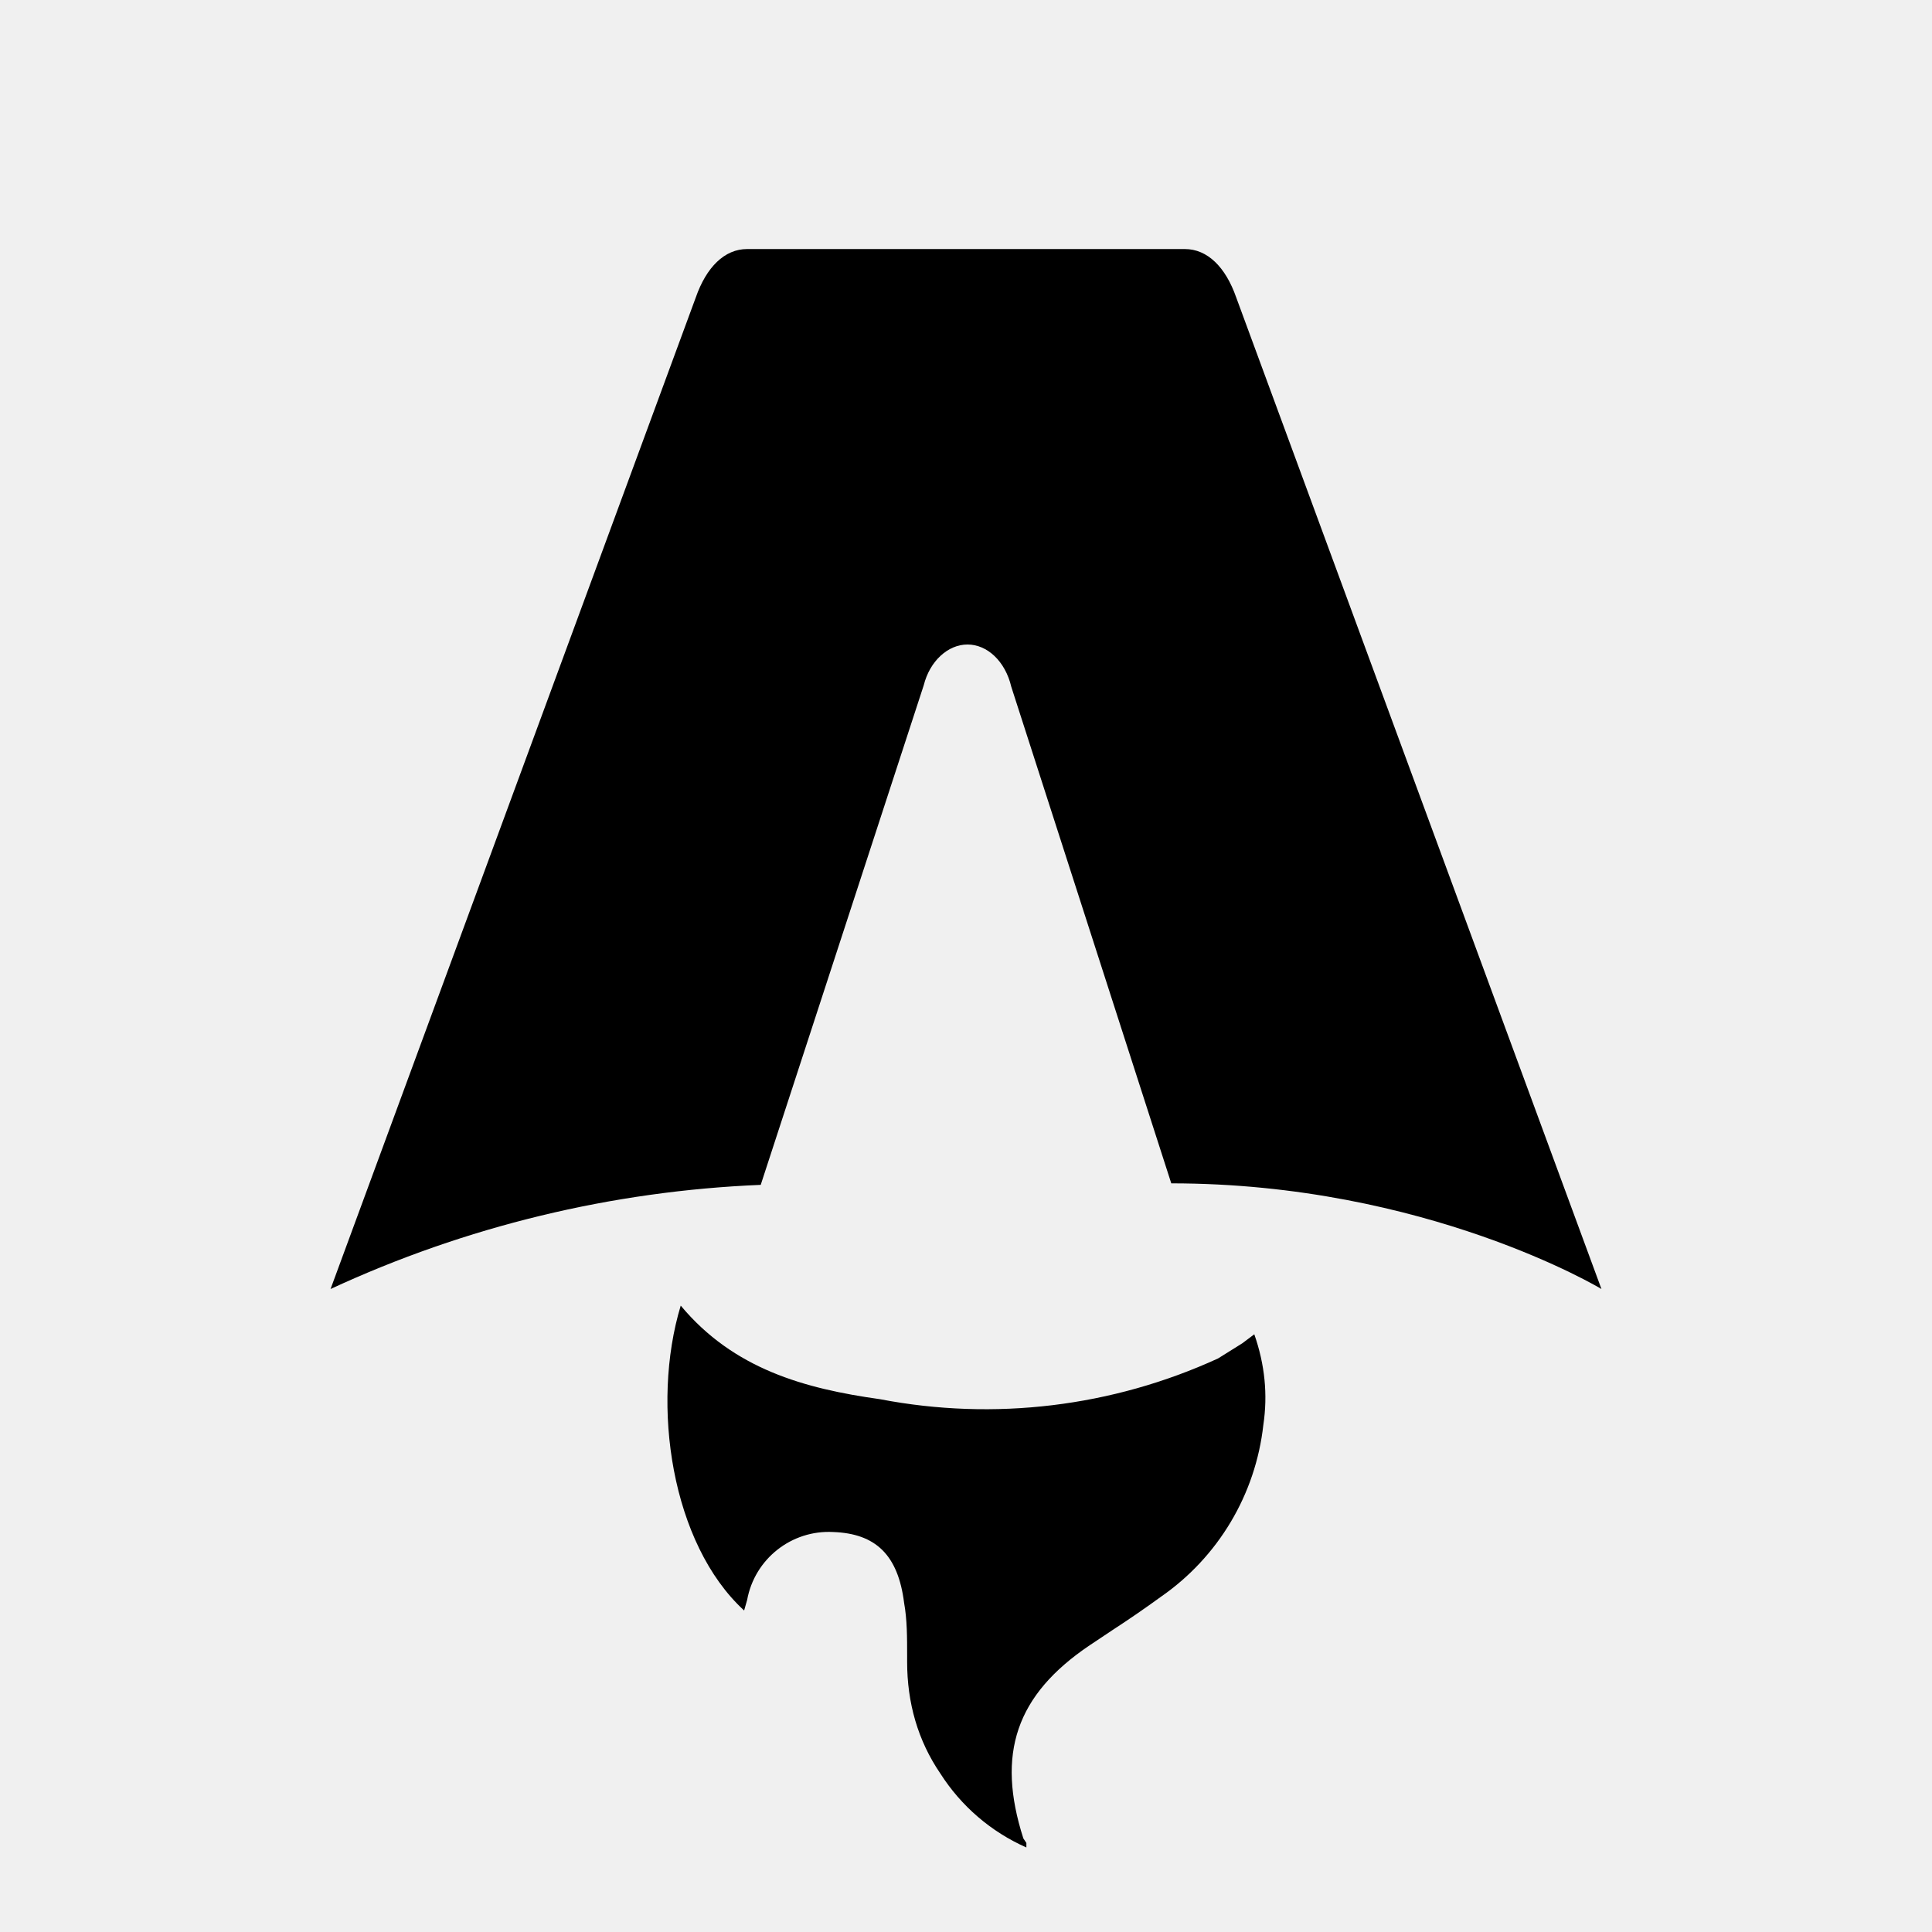
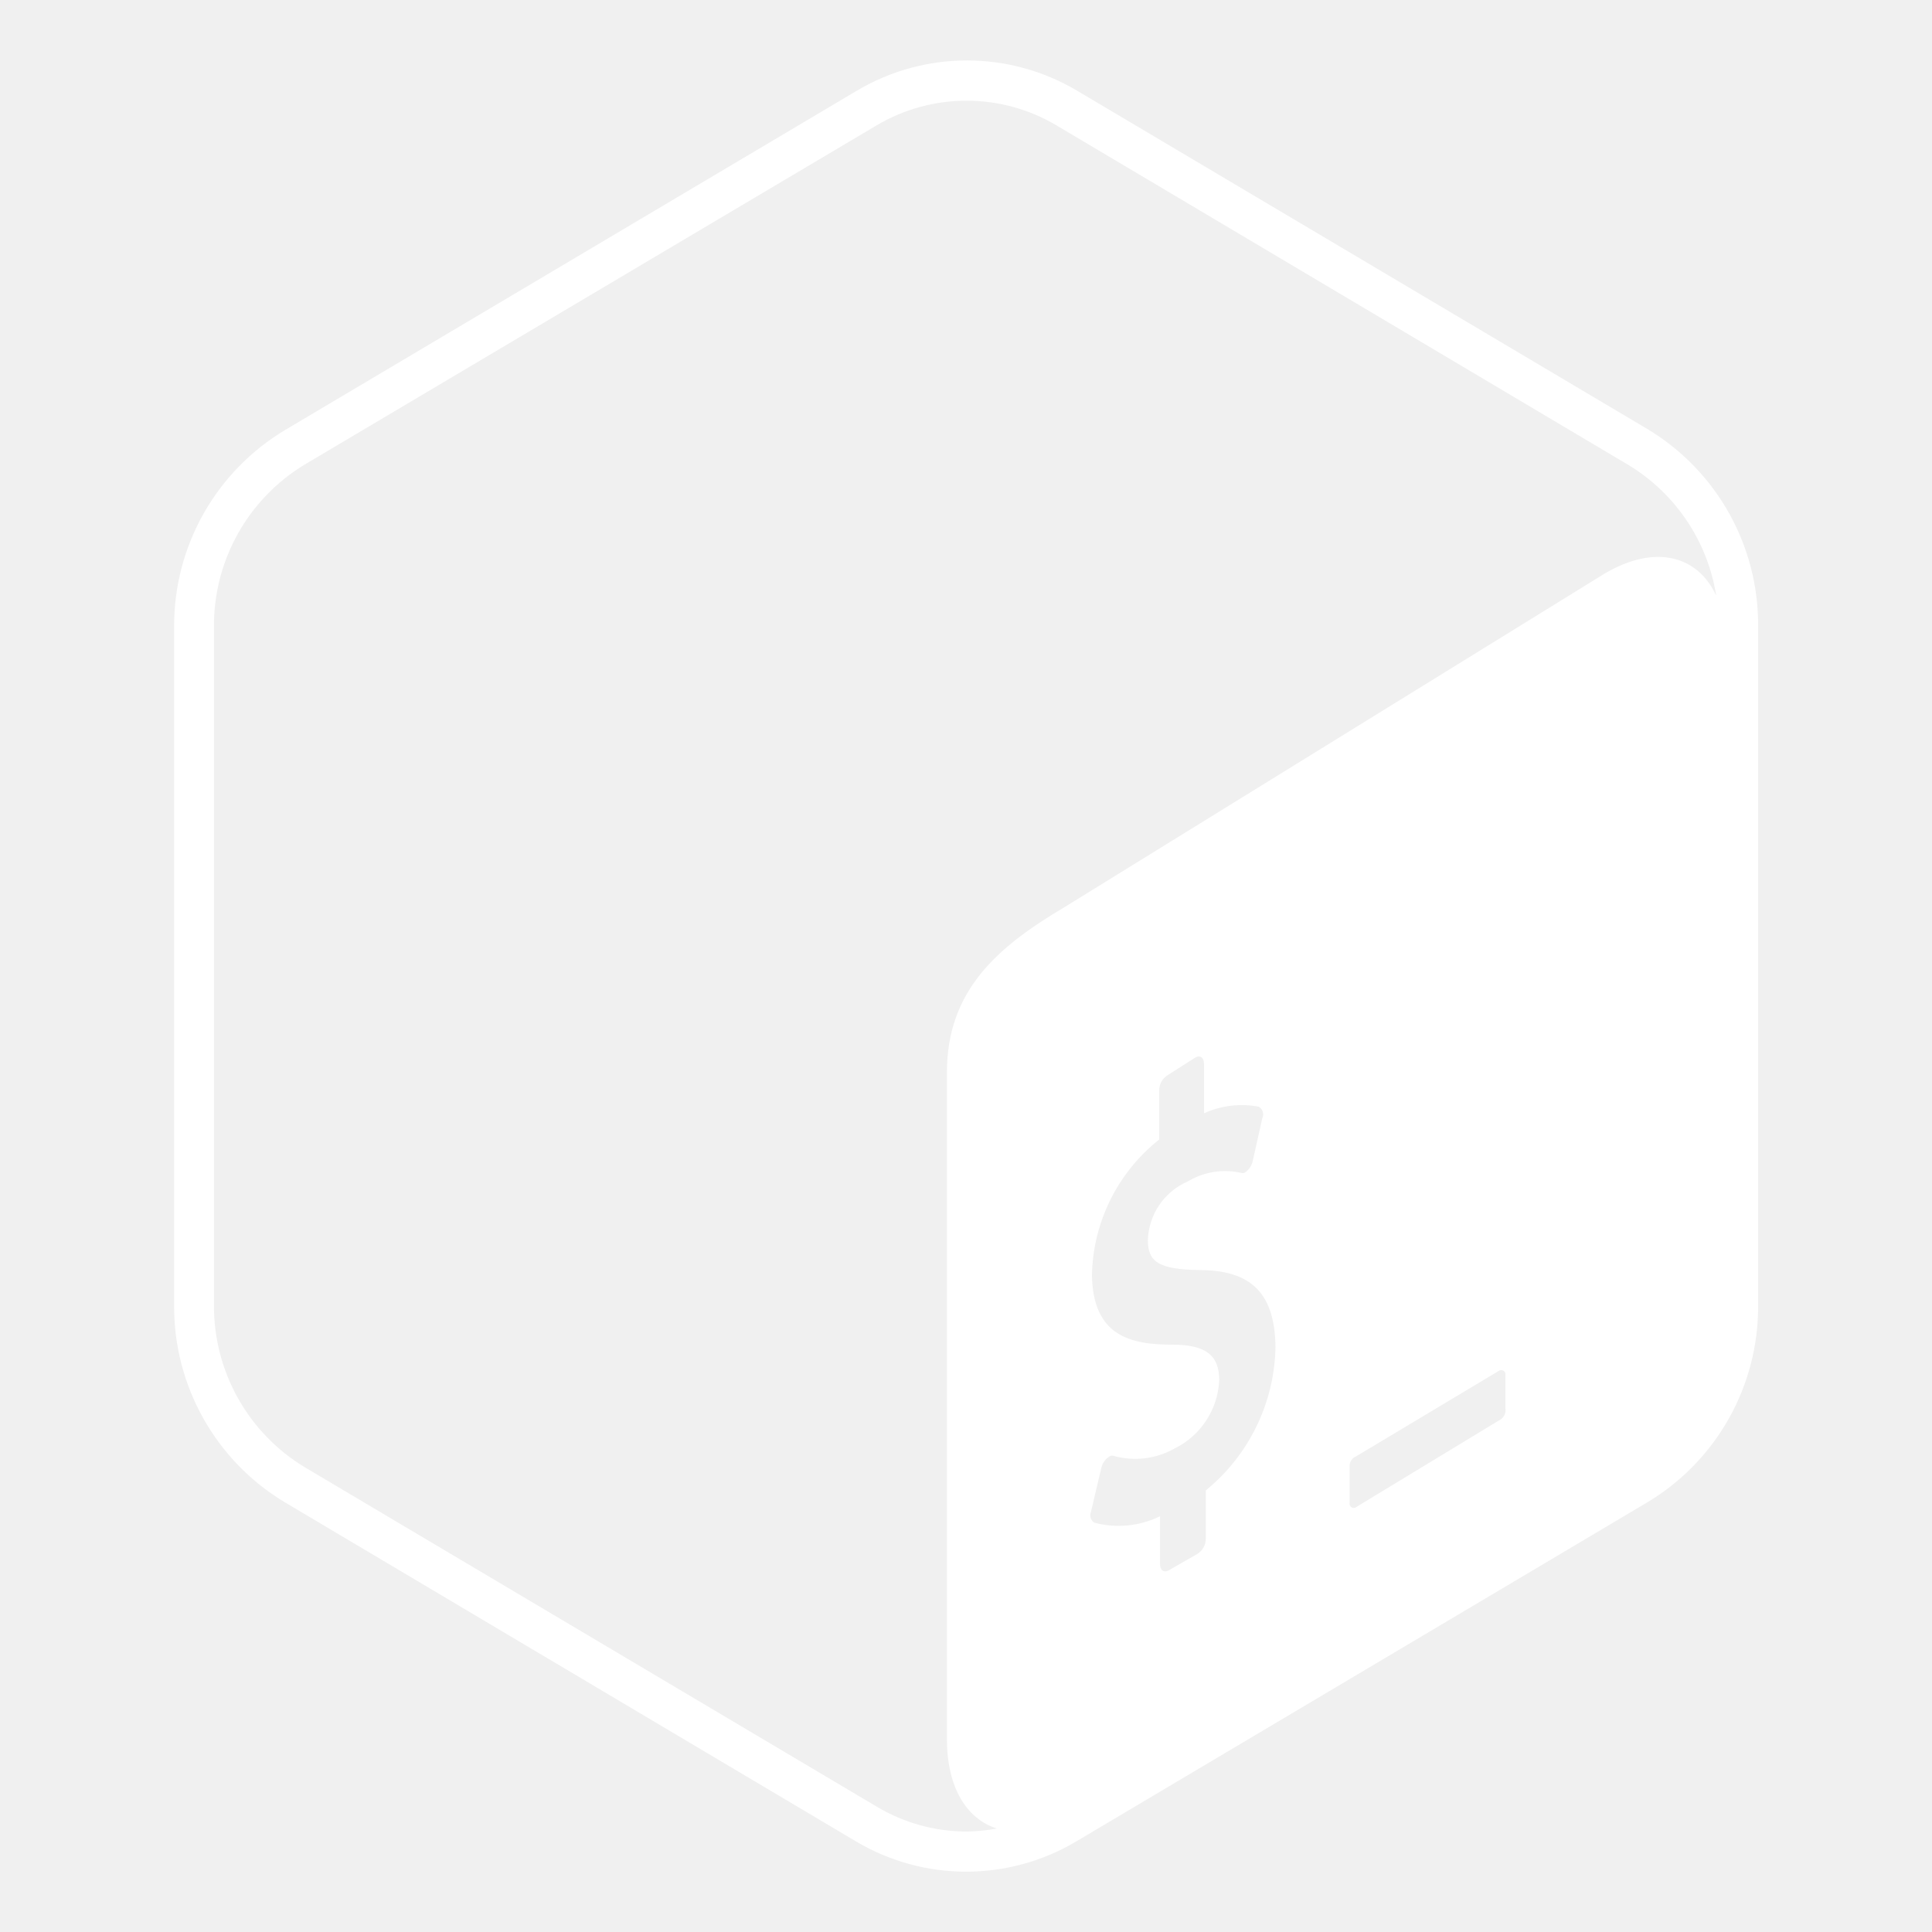
- <svg xmlns="http://www.w3.org/2000/svg" fill="none" viewBox="0 0 128 128">
-   <path d="M50.4 78.5a75.1 75.1 0 0 0-28.5 6.9l24.2-65.7c.7-2 1.9-3.2 3.4-3.2h29c1.5 0 2.7 1.2 3.4 3.2l24.2 65.7s-11.6-7-28.5-7L67 45.5c-.4-1.7-1.6-2.8-2.9-2.8-1.3 0-2.5 1.1-2.9 2.7L50.4 78.5Zm-1.1 28.2Zm-4.2-20.2c-2 6.6-.6 15.8 4.2 20.2a17.5 17.5 0 0 1 .2-.7 5.5 5.5 0 0 1 5.7-4.5c2.8.1 4.3 1.5 4.7 4.7.2 1.1.2 2.3.2 3.5v.4c0 2.7.7 5.2 2.2 7.4a13 13 0 0 0 5.7 4.9v-.3l-.2-.3c-1.8-5.6-.5-9.5 4.4-12.8l1.5-1a73 73 0 0 0 3.2-2.2 16 16 0 0 0 6.8-11.4c.3-2 .1-4-.6-6l-.8.6-1.6 1a37 37 0 0 1-22.4 2.7c-5-.7-9.7-2-13.2-6.2Z" />
-   <style>
-         path { fill: #000; }
-         @media (prefers-color-scheme: dark) {
-             path { fill: #FFF; }
-         }
-     </style>
+ <svg xmlns="http://www.w3.org/2000/svg" width="16" height="16" viewBox="0 0 16 16" fill="#ffffff" stroke="#ffffff" stroke-width="0">
+   <g id="SVGRepo_bgCarrier" stroke-width="0" />
+   <g id="SVGRepo_tracerCarrier" stroke-linecap="round" stroke-linejoin="round" />
+   <g id="SVGRepo_iconCarrier">
+     <path d="M13.655 3.56L8.918.75a1.785 1.785 0 0 0-1.82 0L2.363 3.56a1.889 1.889 0 0 0-.921 1.628v5.624a1.889 1.889 0 0 0 .913 1.627l4.736 2.812a1.785 1.785 0 0 0 1.82 0l4.736-2.812a1.888 1.888 0 0 0 .913-1.627V5.188a1.889 1.889 0 0 0-.904-1.627zm-3.669 8.781v.404a.149.149 0 0 1-.07.124l-.239.137c-.038.02-.07 0-.07-.053v-.396a.78.78 0 0 1-.545.053.073.073 0 0 1-.027-.09l.086-.365a.153.153 0 0 1 .071-.096.048.048 0 0 1 .038 0 .662.662 0 0 0 .497-.063.662.662 0 0 0 .37-.567c0-.206-.112-.292-.384-.293-.344 0-.661-.066-.67-.574A1.47 1.47 0 0 1 9.6 9.437V9.03a.147.147 0 0 1 .07-.126l.231-.147c.038-.02.07 0 .07.054v.409a.754.754 0 0 1 .453-.055.073.073 0 0 1 .03.095l-.081.362a.156.156 0 0 1-.065.09.055.055 0 0 1-.035 0 .6.6 0 0 0-.436.072.549.549 0 0 0-.331.486c0 .185.098.242.425.248.438 0 .627.199.632.639a1.568 1.568 0 0 1-.576 1.185zm2.481-.68a.094.094 0 0 1-.036.092l-1.198.727a.034.034 0 0 1-.04.003.035.035 0 0 1-.016-.037v-.31a.086.086 0 0 1 .055-.076l1.179-.706a.035.035 0 0 1 .056.035v.273zm.827-6.914L8.812 7.515c-.559.331-.97.693-.97 1.367v5.52c0 .404.165.662.413.741a1.465 1.465 0 0 1-.248.025c-.264 0-.522-.072-.748-.207L2.522 12.15a1.558 1.558 0 0 1-.75-1.338V5.188a1.558 1.558 0 0 1 .75-1.34l4.738-2.81a1.46 1.46 0 0 1 1.489 0l4.736 2.812a1.548 1.548 0 0 1 .728 1.083c-.154-.334-.508-.427-.92-.185h.002z" />
+   </g>
</svg>
